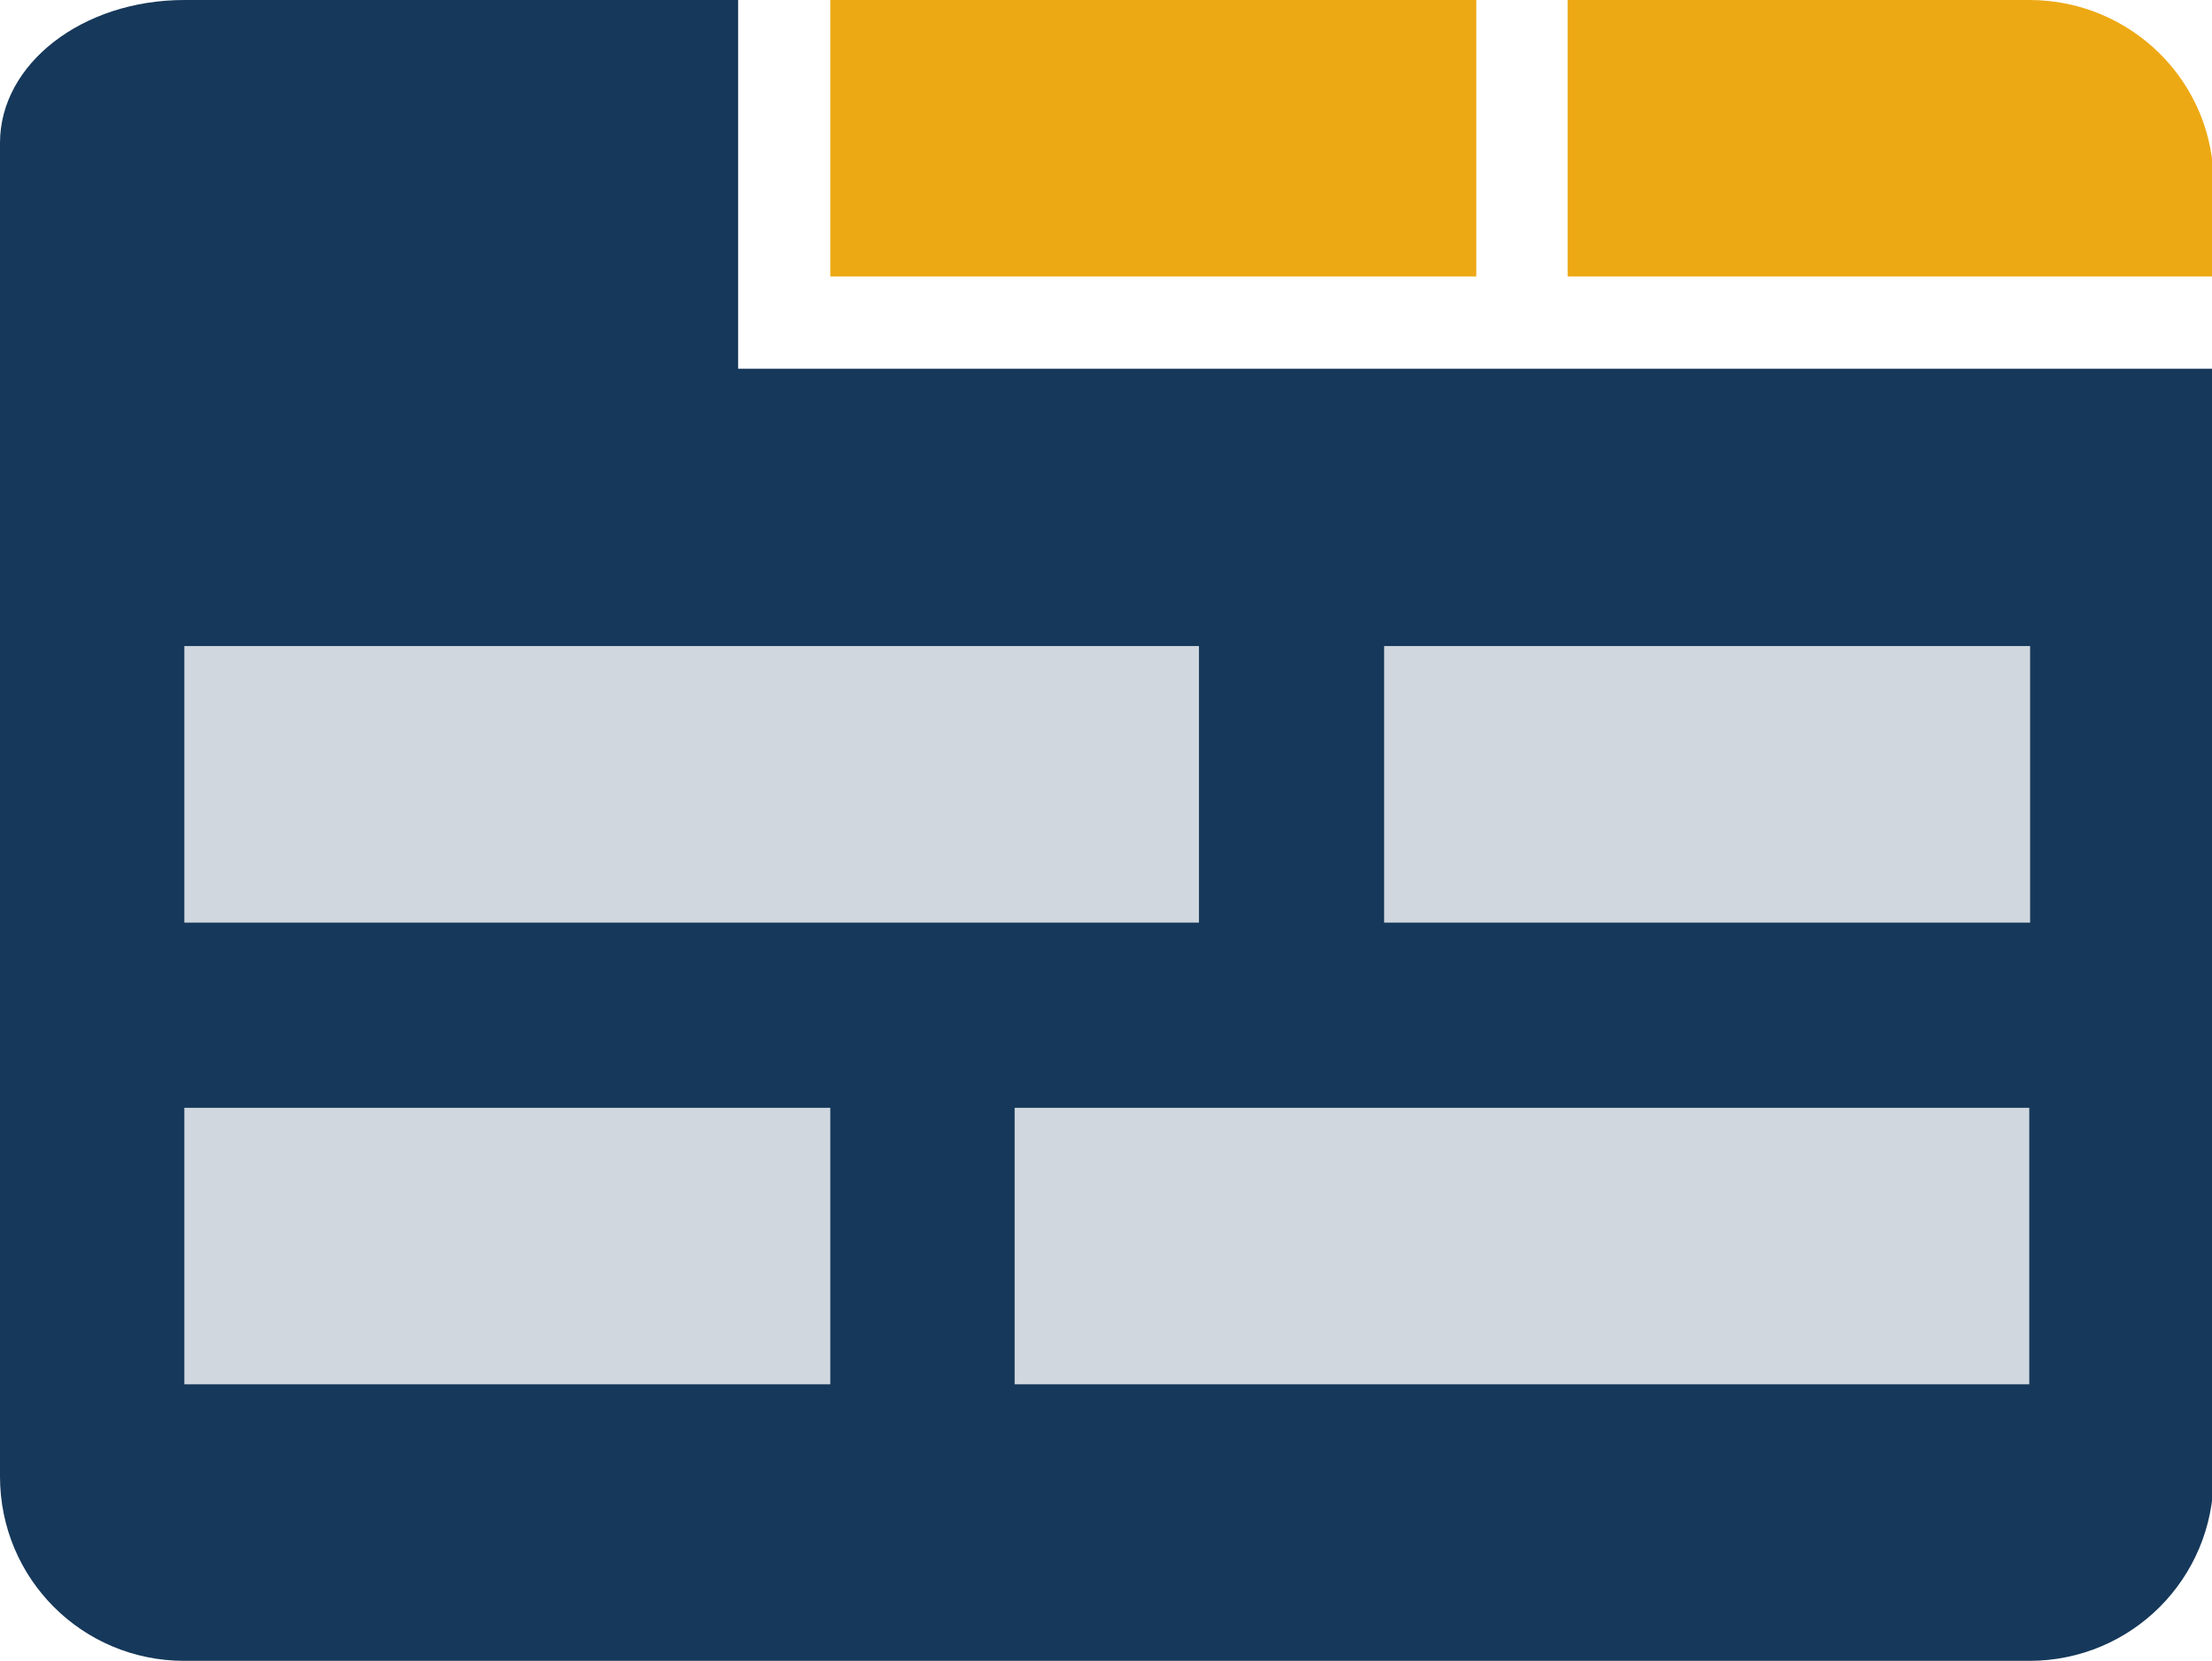
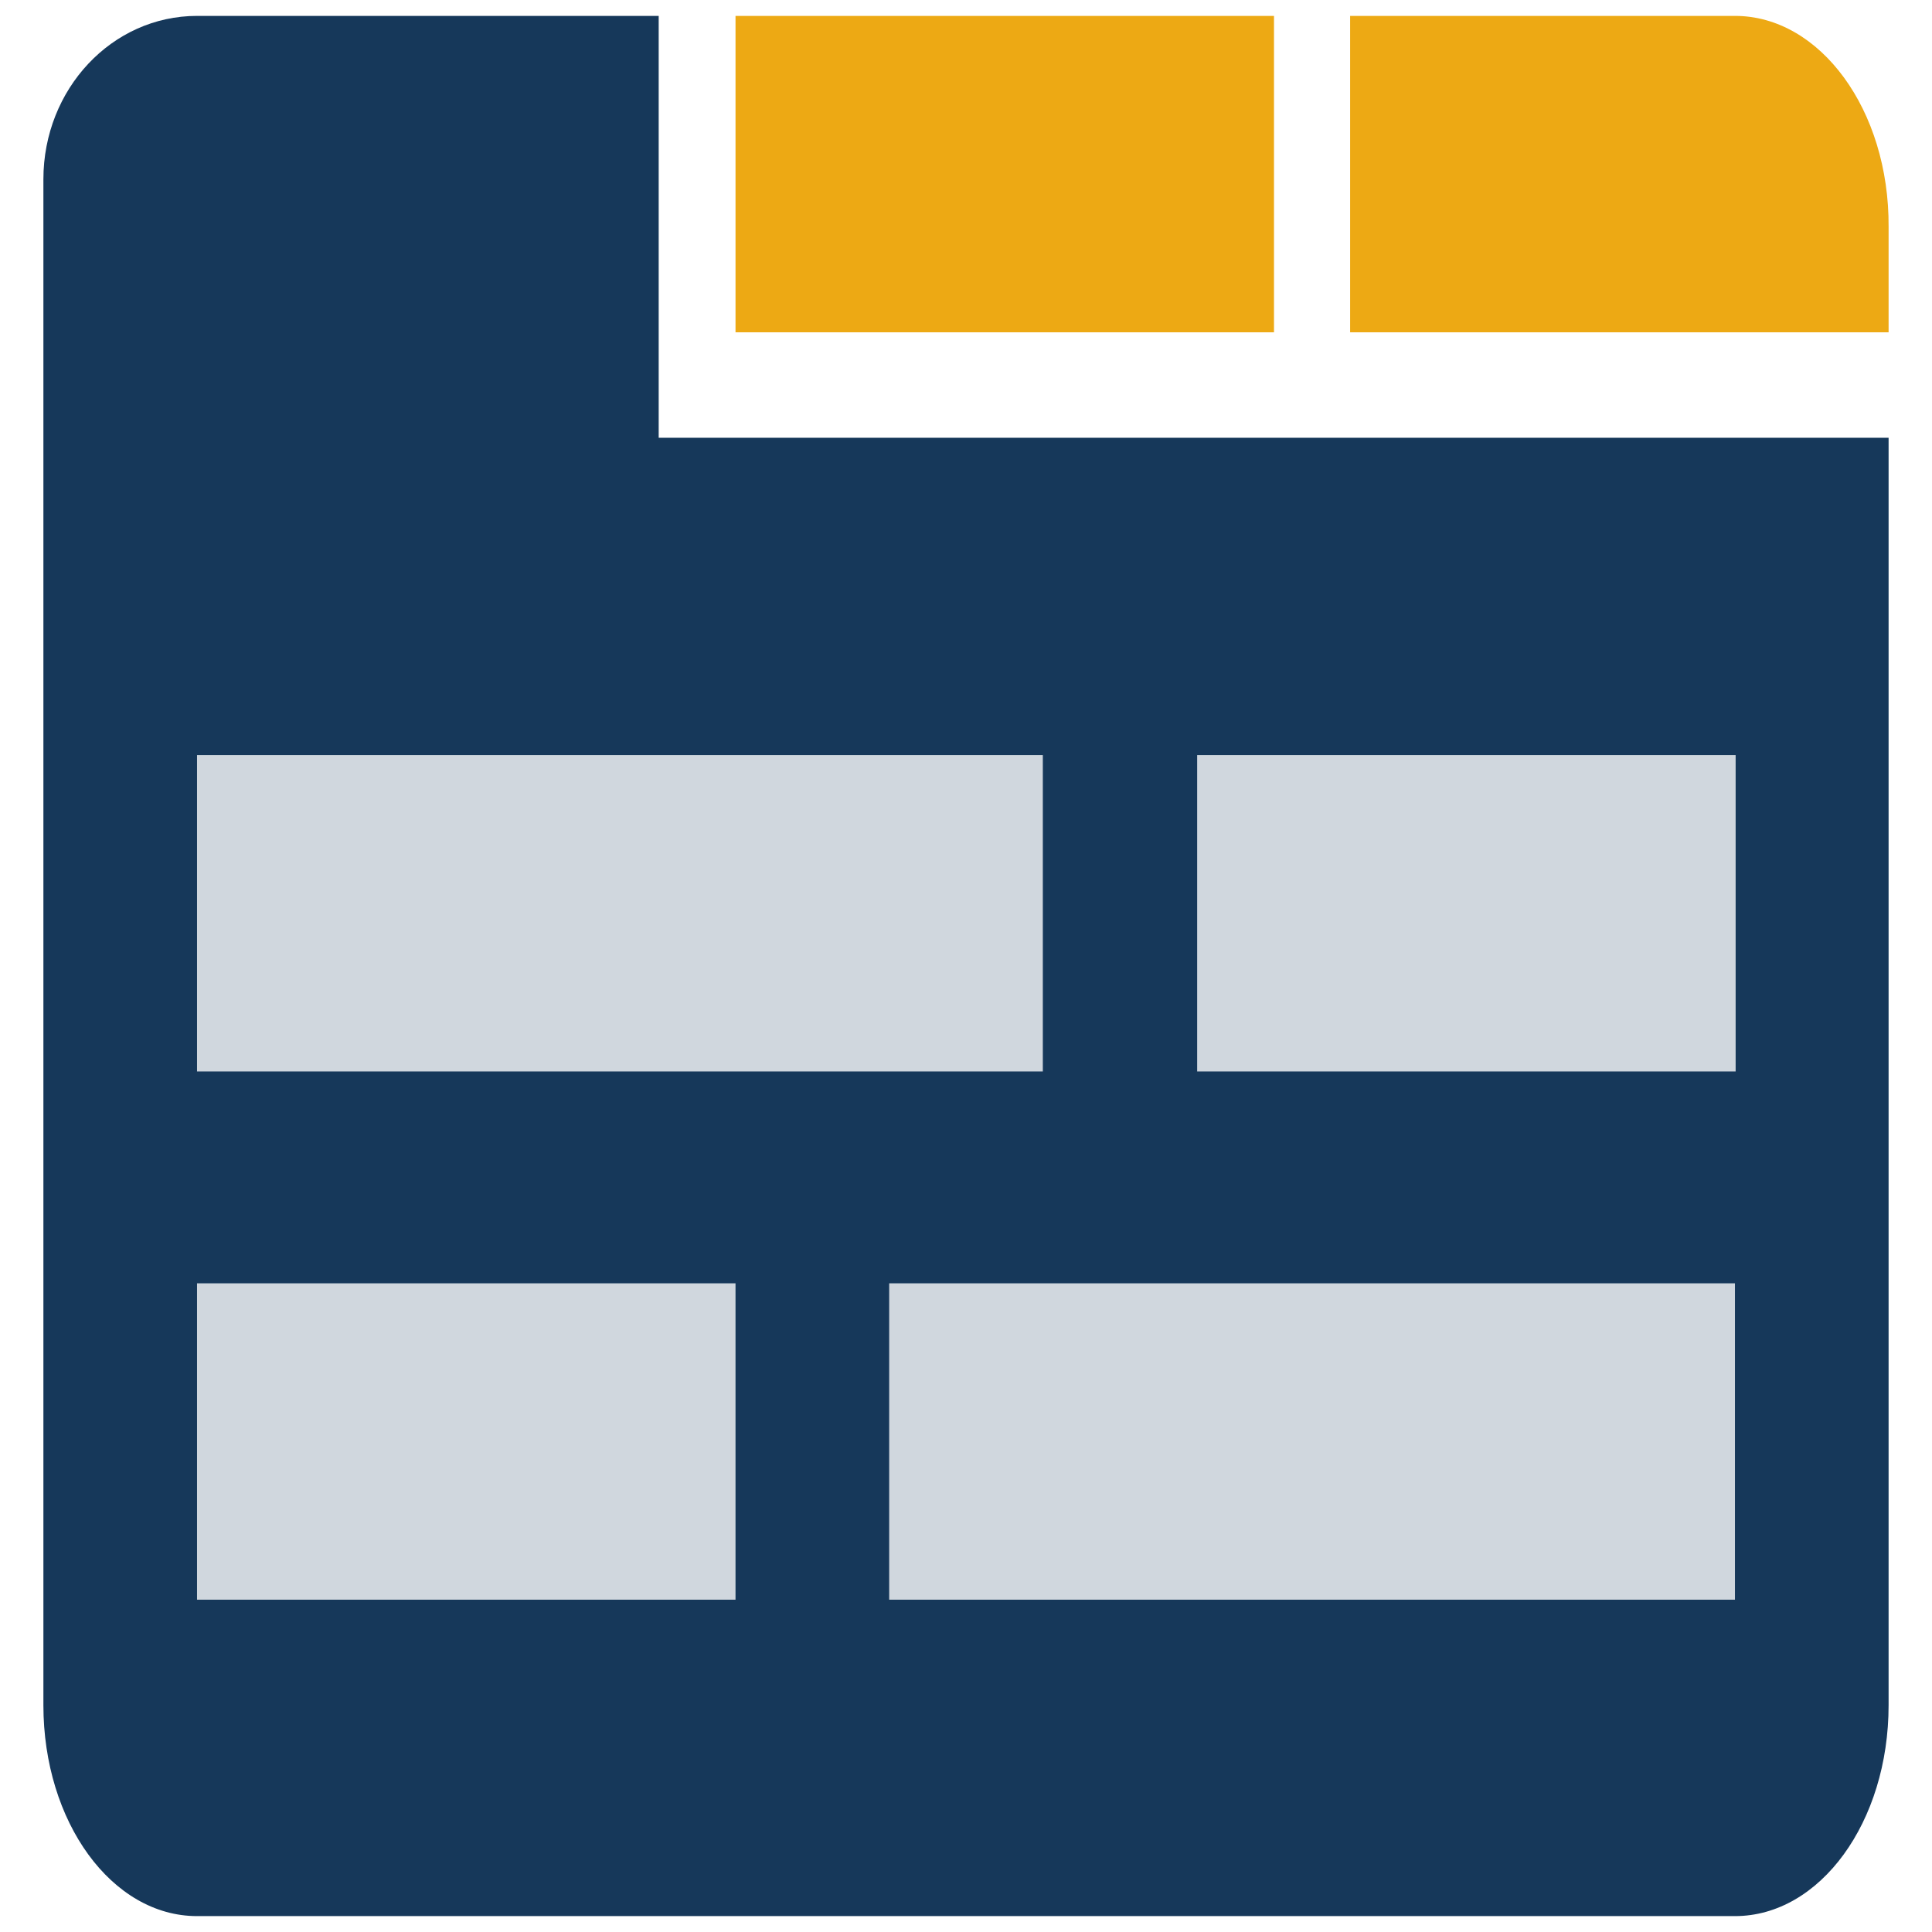
- <svg xmlns="http://www.w3.org/2000/svg" t="1645974009168" class="icon" viewBox="0 0 1364 1024" version="1.1" p-id="31936" width="42.625" height="32">
-   <defs>
-     <style type="text/css" />
-   </defs>
-   <path d="M66.56 317.44h1228.8v604.16H66.56z" fill="#D0D7DE" p-id="31937" />
-   <path d="M512 0h398.336v170.496H512V0zM1251.328 0h-284.672v170.496h398.336V113.664C1365.504 50.688 1314.304 0 1251.328 0z" fill="#EDA914" p-id="31938" />
-   <path d="M455.168 0H113.664C50.688 0 0 39.424 0 88.064v822.272C0 973.312 50.688 1024 113.664 1024h1137.664c62.976 0 113.664-50.688 113.664-113.664V227.328H455.168V0zM512 853.504H113.664v-170.496H512v170.496z m739.328 0H625.664v-170.496h625.664v170.496z m-397.824-455.168h398.336v170.496h-398.336V398.336z m-114.176 0v170.496H113.664V398.336h625.664z" fill="#16385A" p-id="31939" />
+ <svg xmlns="http://www.w3.org/2000/svg" width="23.04pt" height="23.04pt" viewBox="0 0 23.04 23.04">
+   <defs />
+   <path id="shape0" transform="matrix(0.01612093 0 0 0.02212973 1.590508 7.214439)" fill="#d0d7de" stroke-opacity="0" stroke="#000000" stroke-width="0" stroke-linecap="square" stroke-linejoin="bevel" d="M0 0L1228.8 0L1228.8 604.16L0 604.16Z" />
+   <path id="shape1" transform="matrix(0.01612093 0 0 0.02212973 8.771415 0.1895766)" fill="#eda914" stroke-opacity="0" stroke="#000000" stroke-width="0" stroke-linecap="square" stroke-linejoin="bevel" d="M0 0L398.336 0L398.336 170.496L0 170.496ZM739.328 0L454.656 0L454.656 170.496L852.992 170.496L852.992 113.664C853.504 50.688 802.304 0 739.328 0Z" />
+   <path id="shape2" transform="matrix(0.01612093 0 0 0.02212973 0.5174994 0.1895766)" fill="#16385a" stroke-opacity="0" stroke="#000000" stroke-width="0" stroke-linecap="square" stroke-linejoin="bevel" d="M455.168 0L113.664 0C50.688 0 0 39.424 0 88.064L0 910.336C0 973.312 50.688 1024 113.664 1024L1251.33 1024C1314.3 1024 1364.99 973.312 1364.99 910.336L1364.99 227.328L455.168 227.328ZM512 853.504L113.664 853.504L113.664 683.008L512 683.008ZM1251.33 853.504L625.664 853.504L625.664 683.008L1251.33 683.008ZM853.504 398.336L1251.84 398.336L1251.84 568.832L853.504 568.832ZM739.328 398.336L739.328 568.832L113.664 568.832L113.664 398.336Z" />
</svg>
